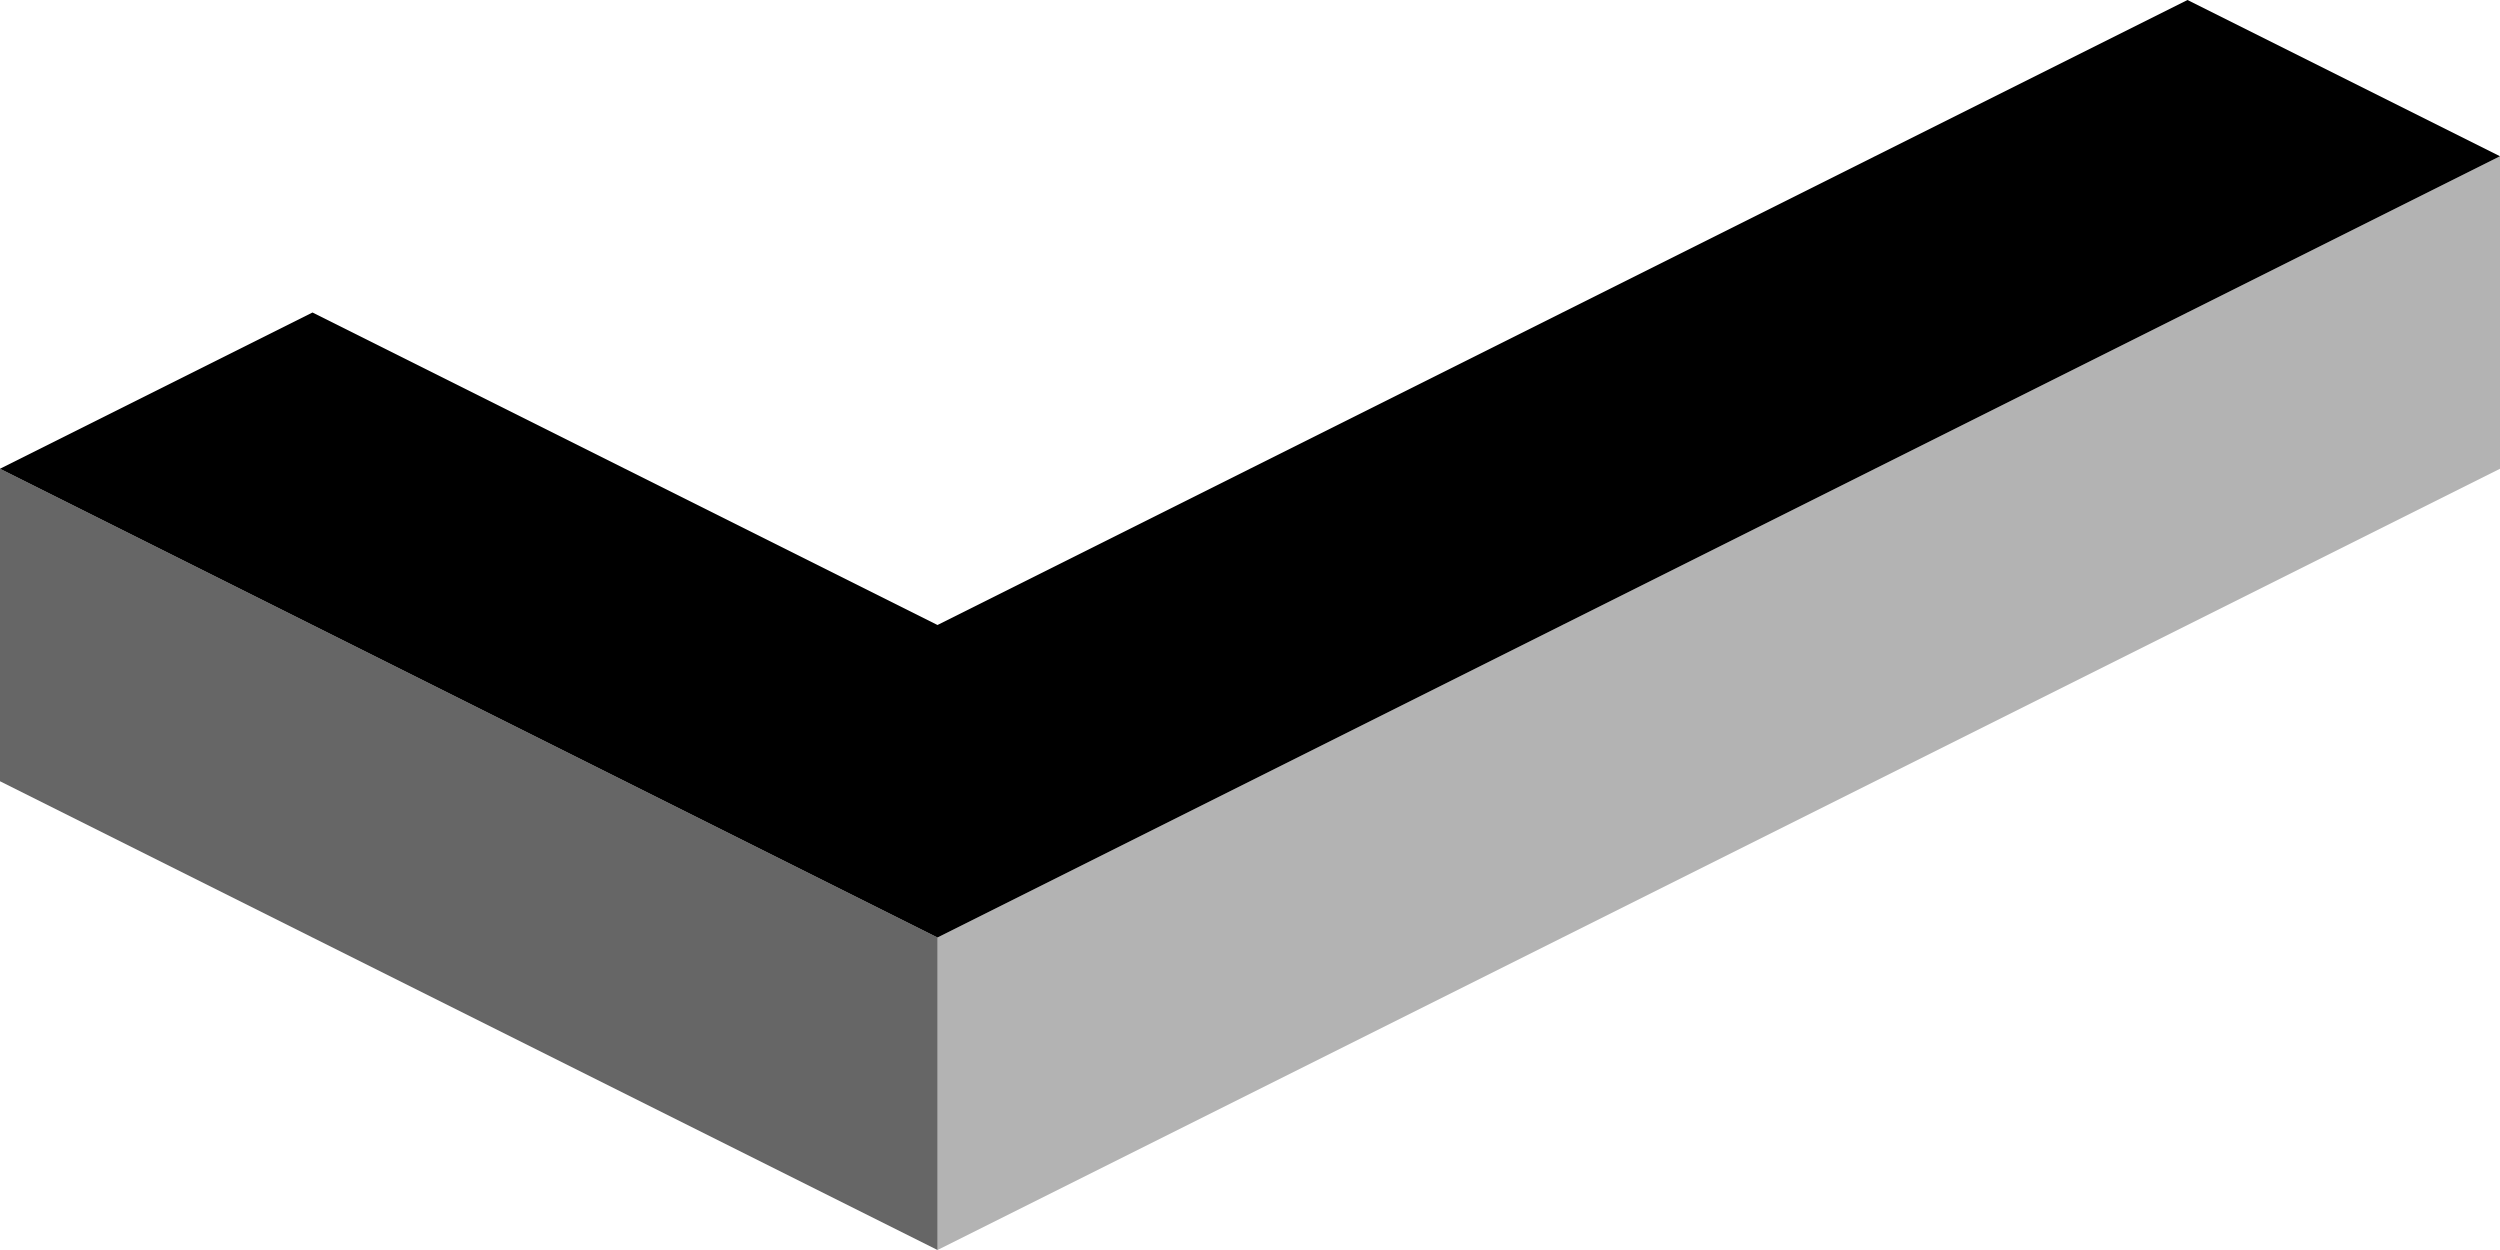
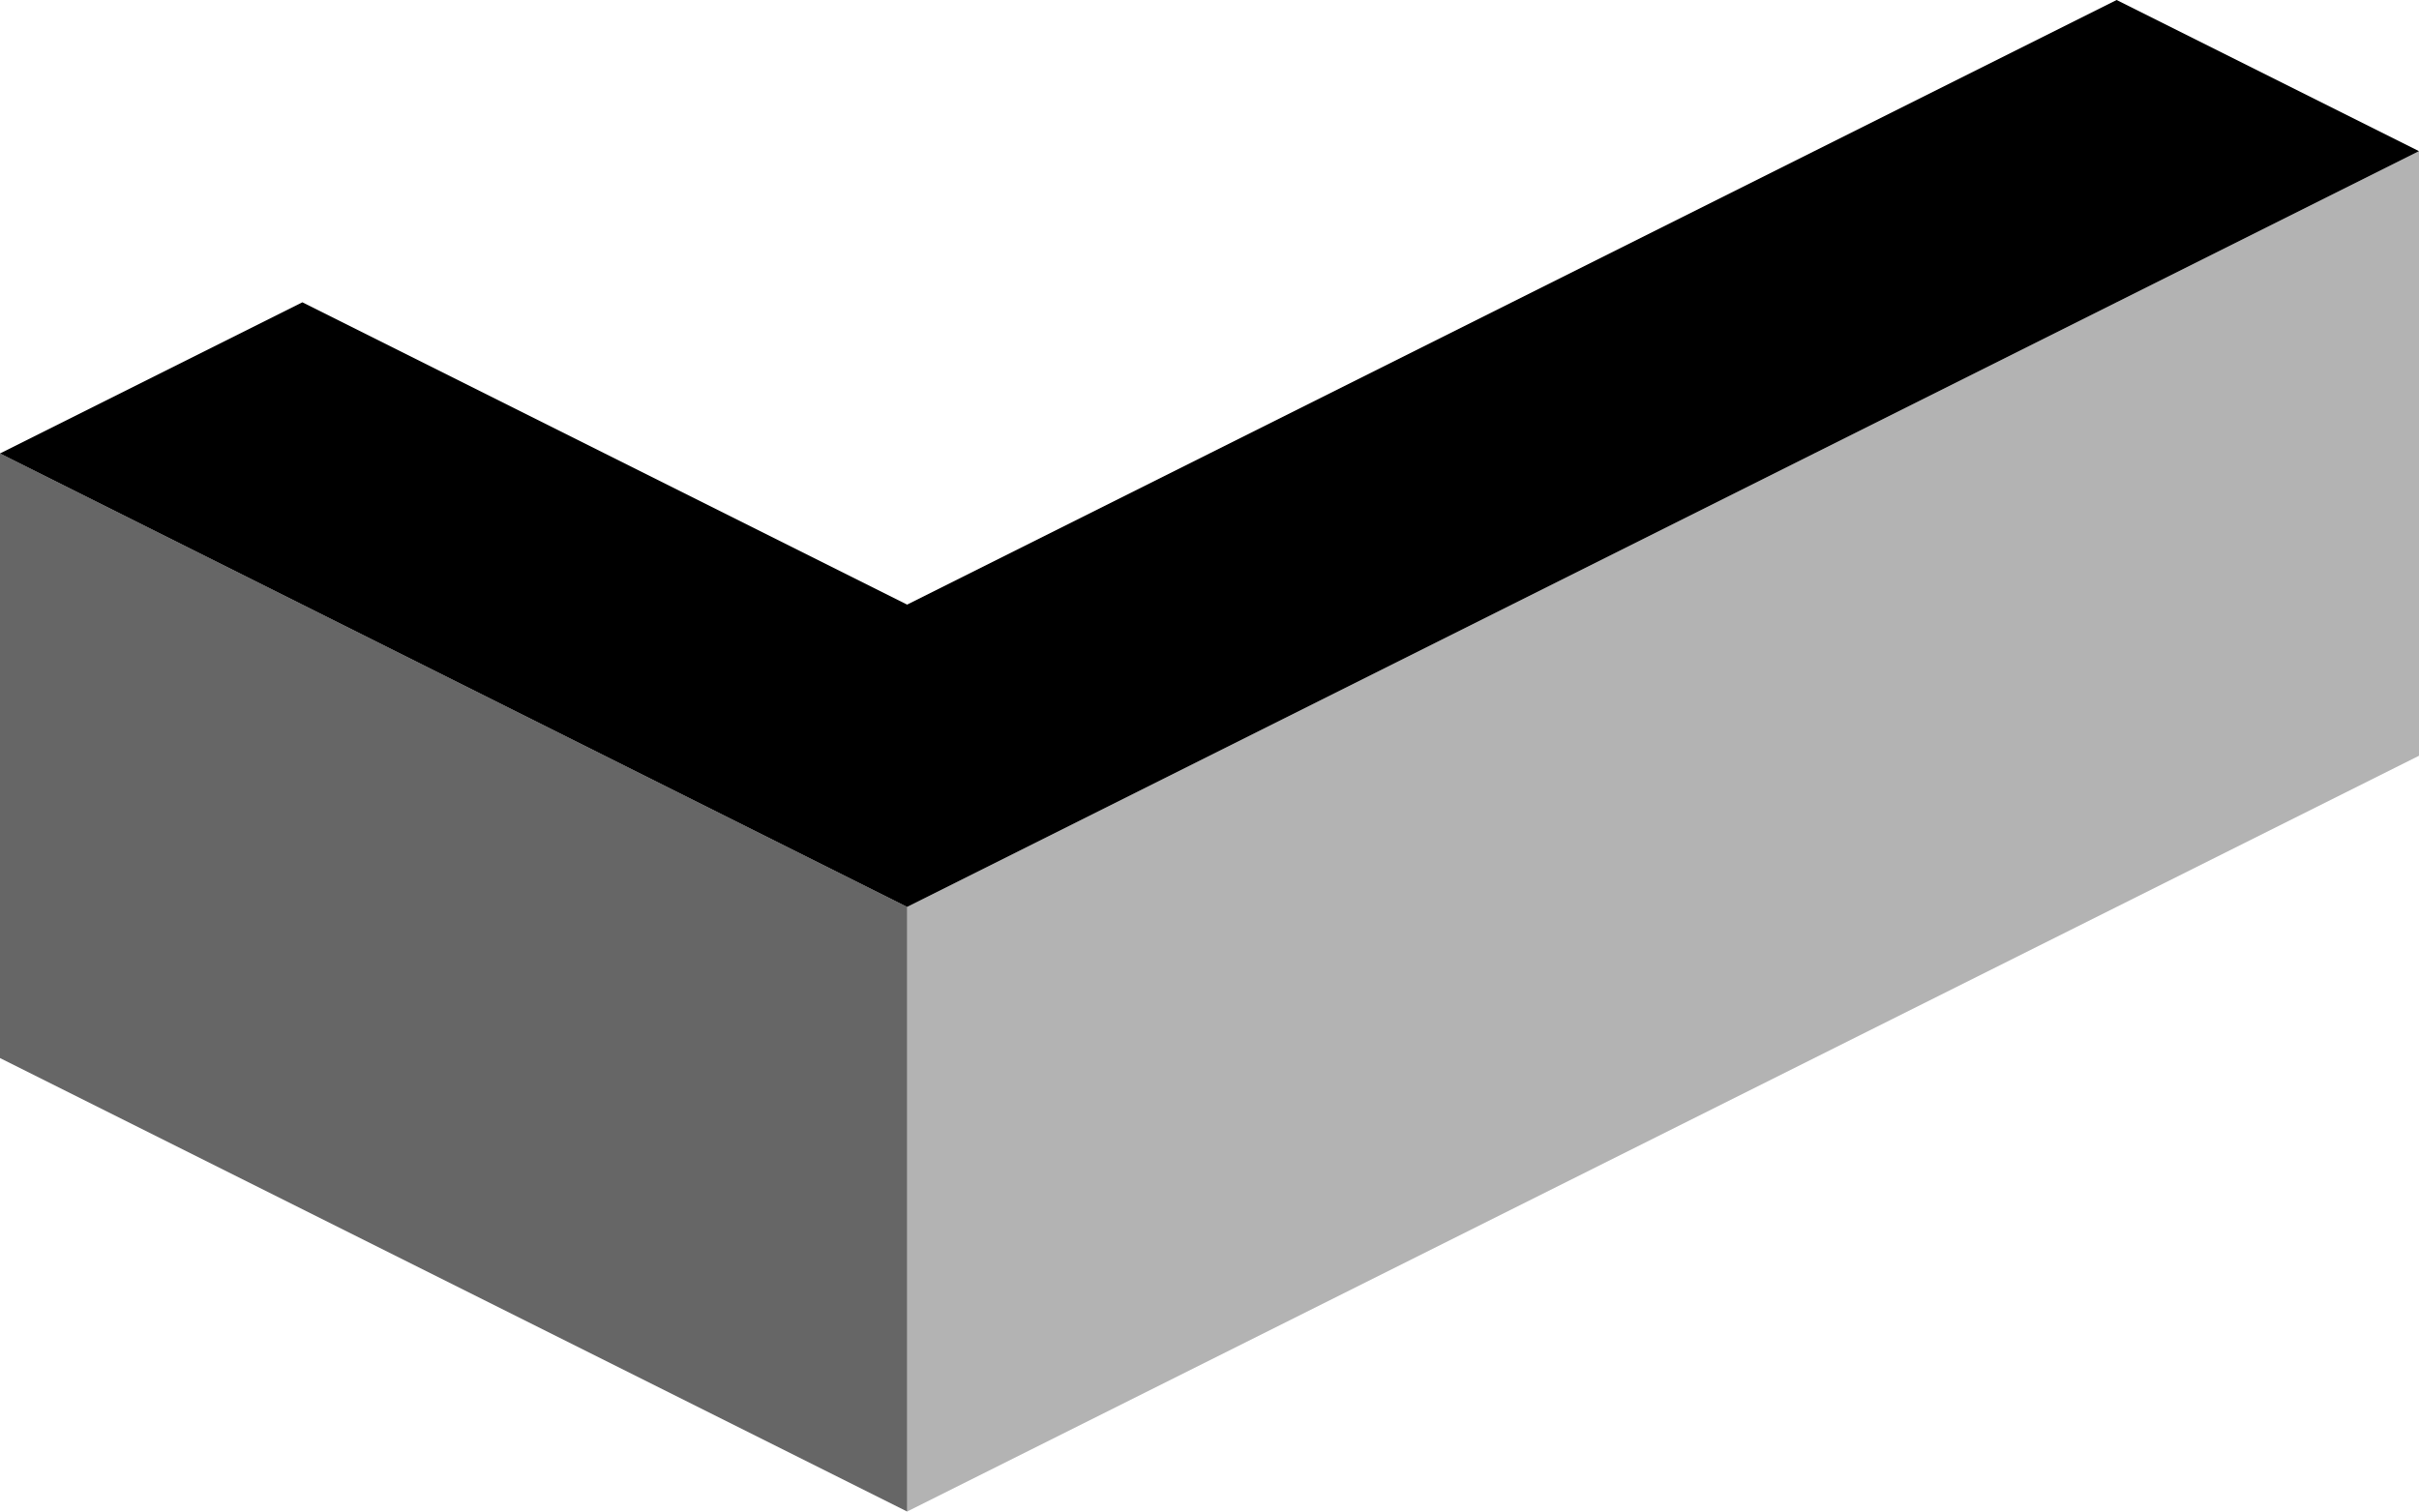
- <svg xmlns="http://www.w3.org/2000/svg" viewBox="0 0 16 8" width="64" height="32" role="img" data-oc-mark="mono">
-   <polygon points="0,3 6,6 6,8 0,5" fill="currentColor" fill-opacity="0.6" />
-   <polygon points="6,6 16,1 16,3 6,8" fill="currentColor" fill-opacity="0.3" />
+ <svg xmlns="http://www.w3.org/2000/svg" viewBox="0 0 16 10" width="64" height="40" role="img" data-oc-mark="mono">
+   <polygon points="0,3 6,6 6,10 0,7" fill="currentColor" fill-opacity="0.6" />
+   <polygon points="6,6 16,1 16,5 6,10" fill="currentColor" fill-opacity="0.3" />
  <polygon points="0,3 2,2 6,4 14,0 16,1 6,6" fill="currentColor" />
</svg>
